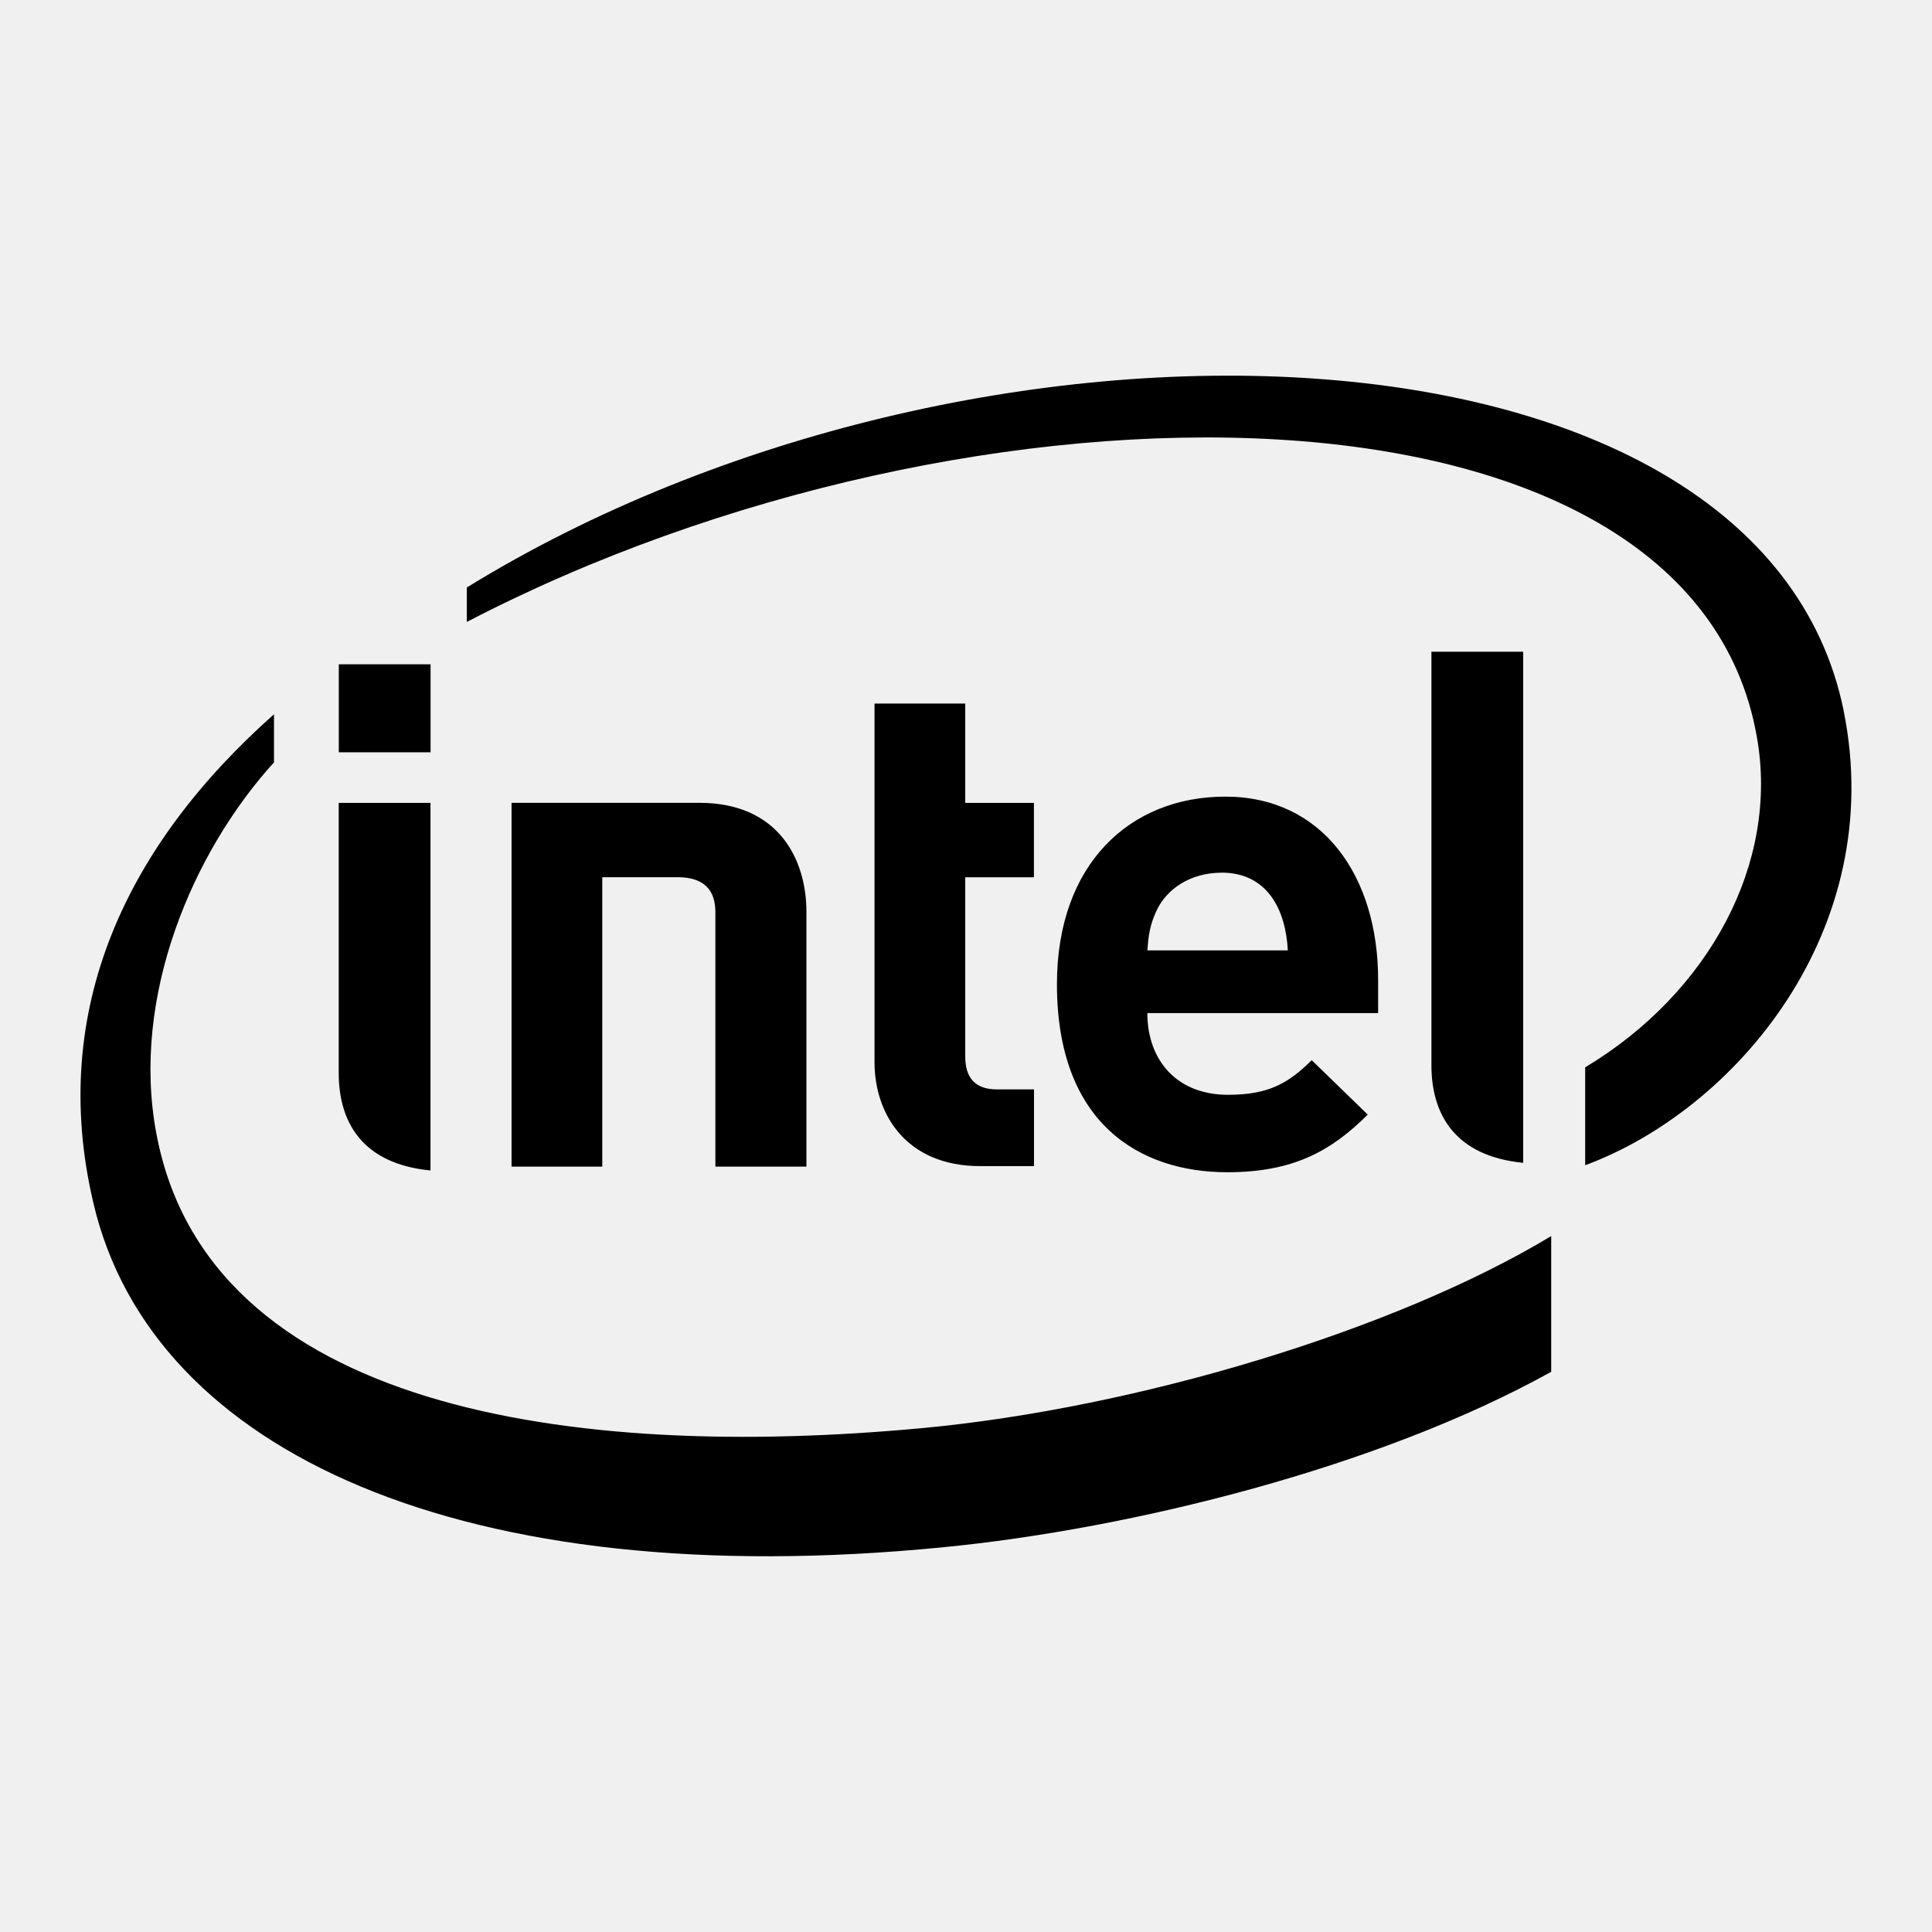
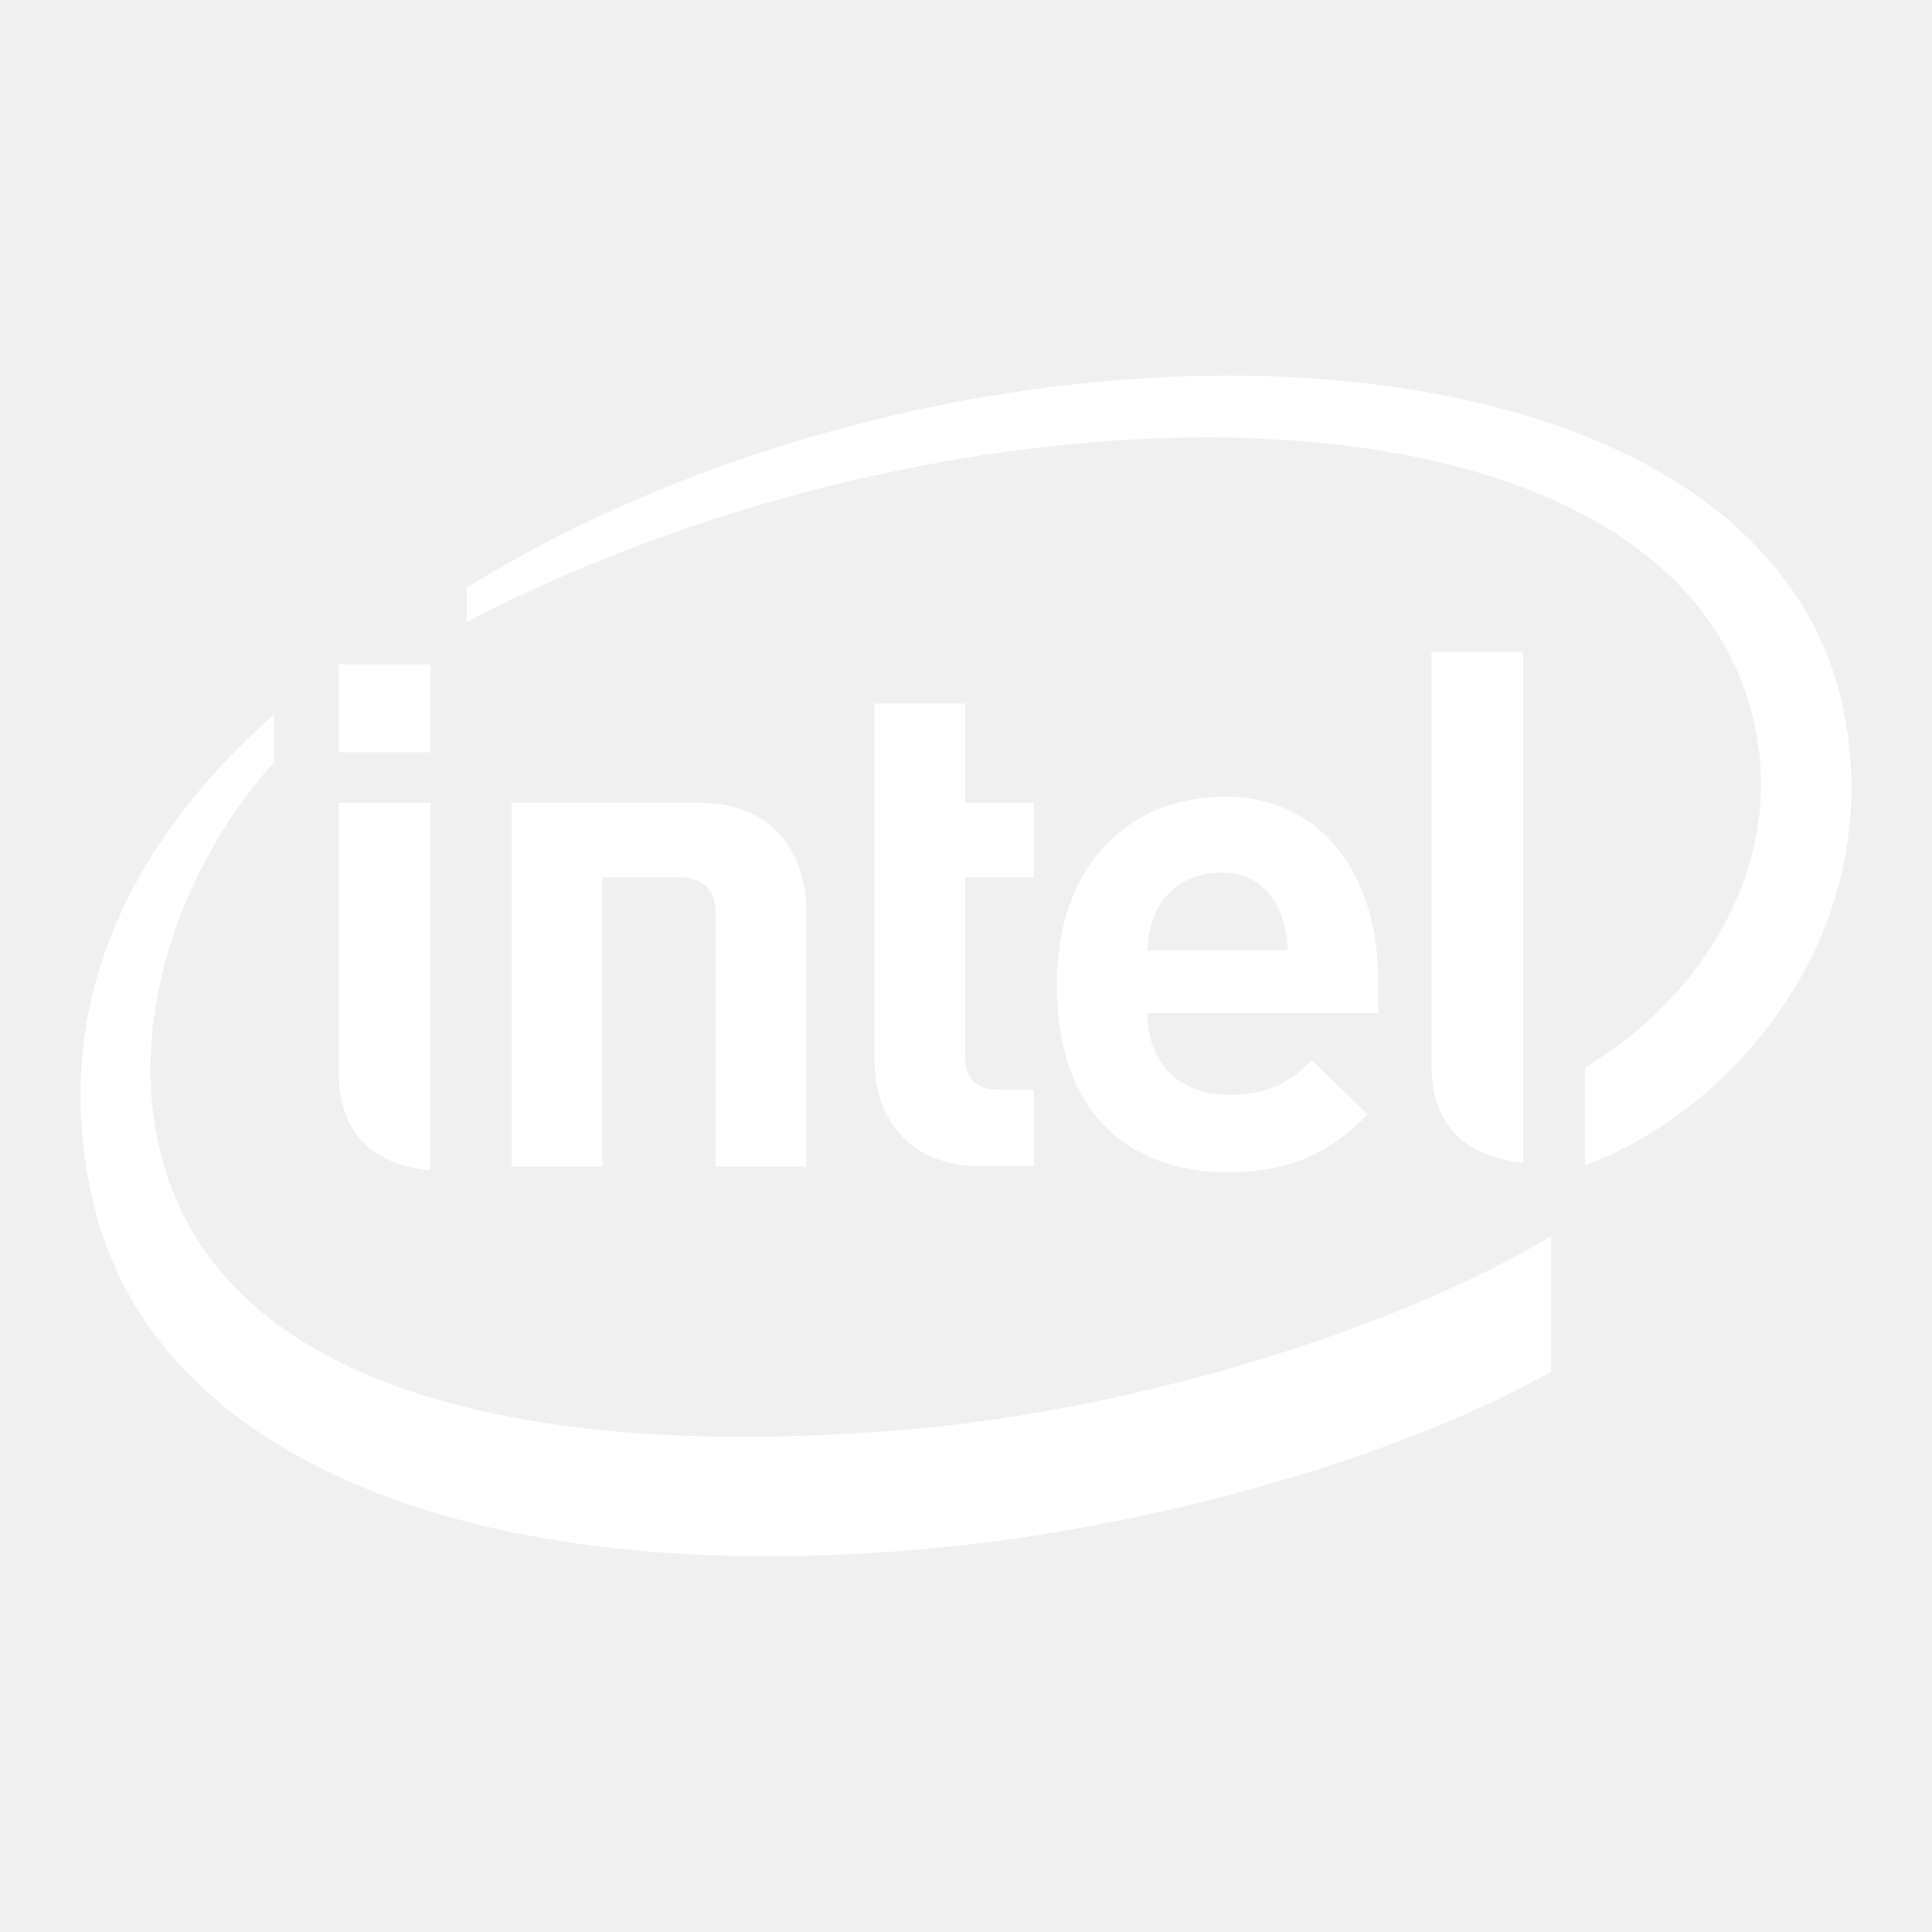
<svg xmlns="http://www.w3.org/2000/svg" width="24" height="24" version="1">
-   <g transform="translate(.00068759 2)" fill="#fffffffff">
+   <g transform="translate(.00068759 2)" fill="#ffffff">
    <path d="m22.903 6.832c-1.036-5.089-10.806-5.411-17.105-1.534v0.428c6.29-3.272 15.215-3.251 16.027 1.436 0.274 1.553-0.588 3.168-2.134 4.097v1.216c1.861-0.688 3.762-2.914 3.211-5.644m-11.453 8.91c-4.346 0.406-8.876-0.233-9.509-3.669-0.315-1.692 0.452-3.488 1.463-4.602v-0.597c-1.823 1.617-2.814 3.663-2.242 6.078 0.729 3.1 4.616 4.854 10.55 4.27 2.349-0.229 5.424-0.994 7.558-2.18v-1.686c-1.939 1.17-5.146 2.137-7.819 2.386z" />
    <path d="m18.921 6.096h-1.14v5.137c0 0.603 0.286 1.128 1.14 1.212m-13.574-4.471h-1.14v3.355c0 0.604 0.286 1.128 1.14 1.211m-1.139-6.288h1.14v1.093h-1.14zm7.968 6.234c-0.924 0-1.313-0.65-1.313-1.29v-4.456h1.127v1.234h0.853v0.924h-0.853v2.229c0 0.262 0.124 0.406 0.394 0.406h0.46v0.953h-0.667m2.996-3.645c-0.385 0-0.683 0.202-0.808 0.474-0.075 0.164-0.1 0.289-0.112 0.491h1.744c-0.025-0.493-0.245-0.966-0.825-0.966m-0.92 1.744c0 0.585 0.364 1.016 1.002 1.016 0.502 0 0.75-0.142 1.04-0.43l0.696 0.676c-0.447 0.445-0.916 0.716-1.744 0.716-1.081 0-2.117-0.597-2.117-2.337 0-1.488 0.903-2.329 2.092-2.329 1.206 0 1.898 0.985 1.898 2.277v0.412h-2.867m-5.834-1.688c0.331 0 0.468 0.164 0.468 0.433v3.162h1.131v-3.166c0-0.643-0.34-1.353-1.33-1.353h-2.333v4.519h1.127v-3.595" />
  </g>
</svg>
